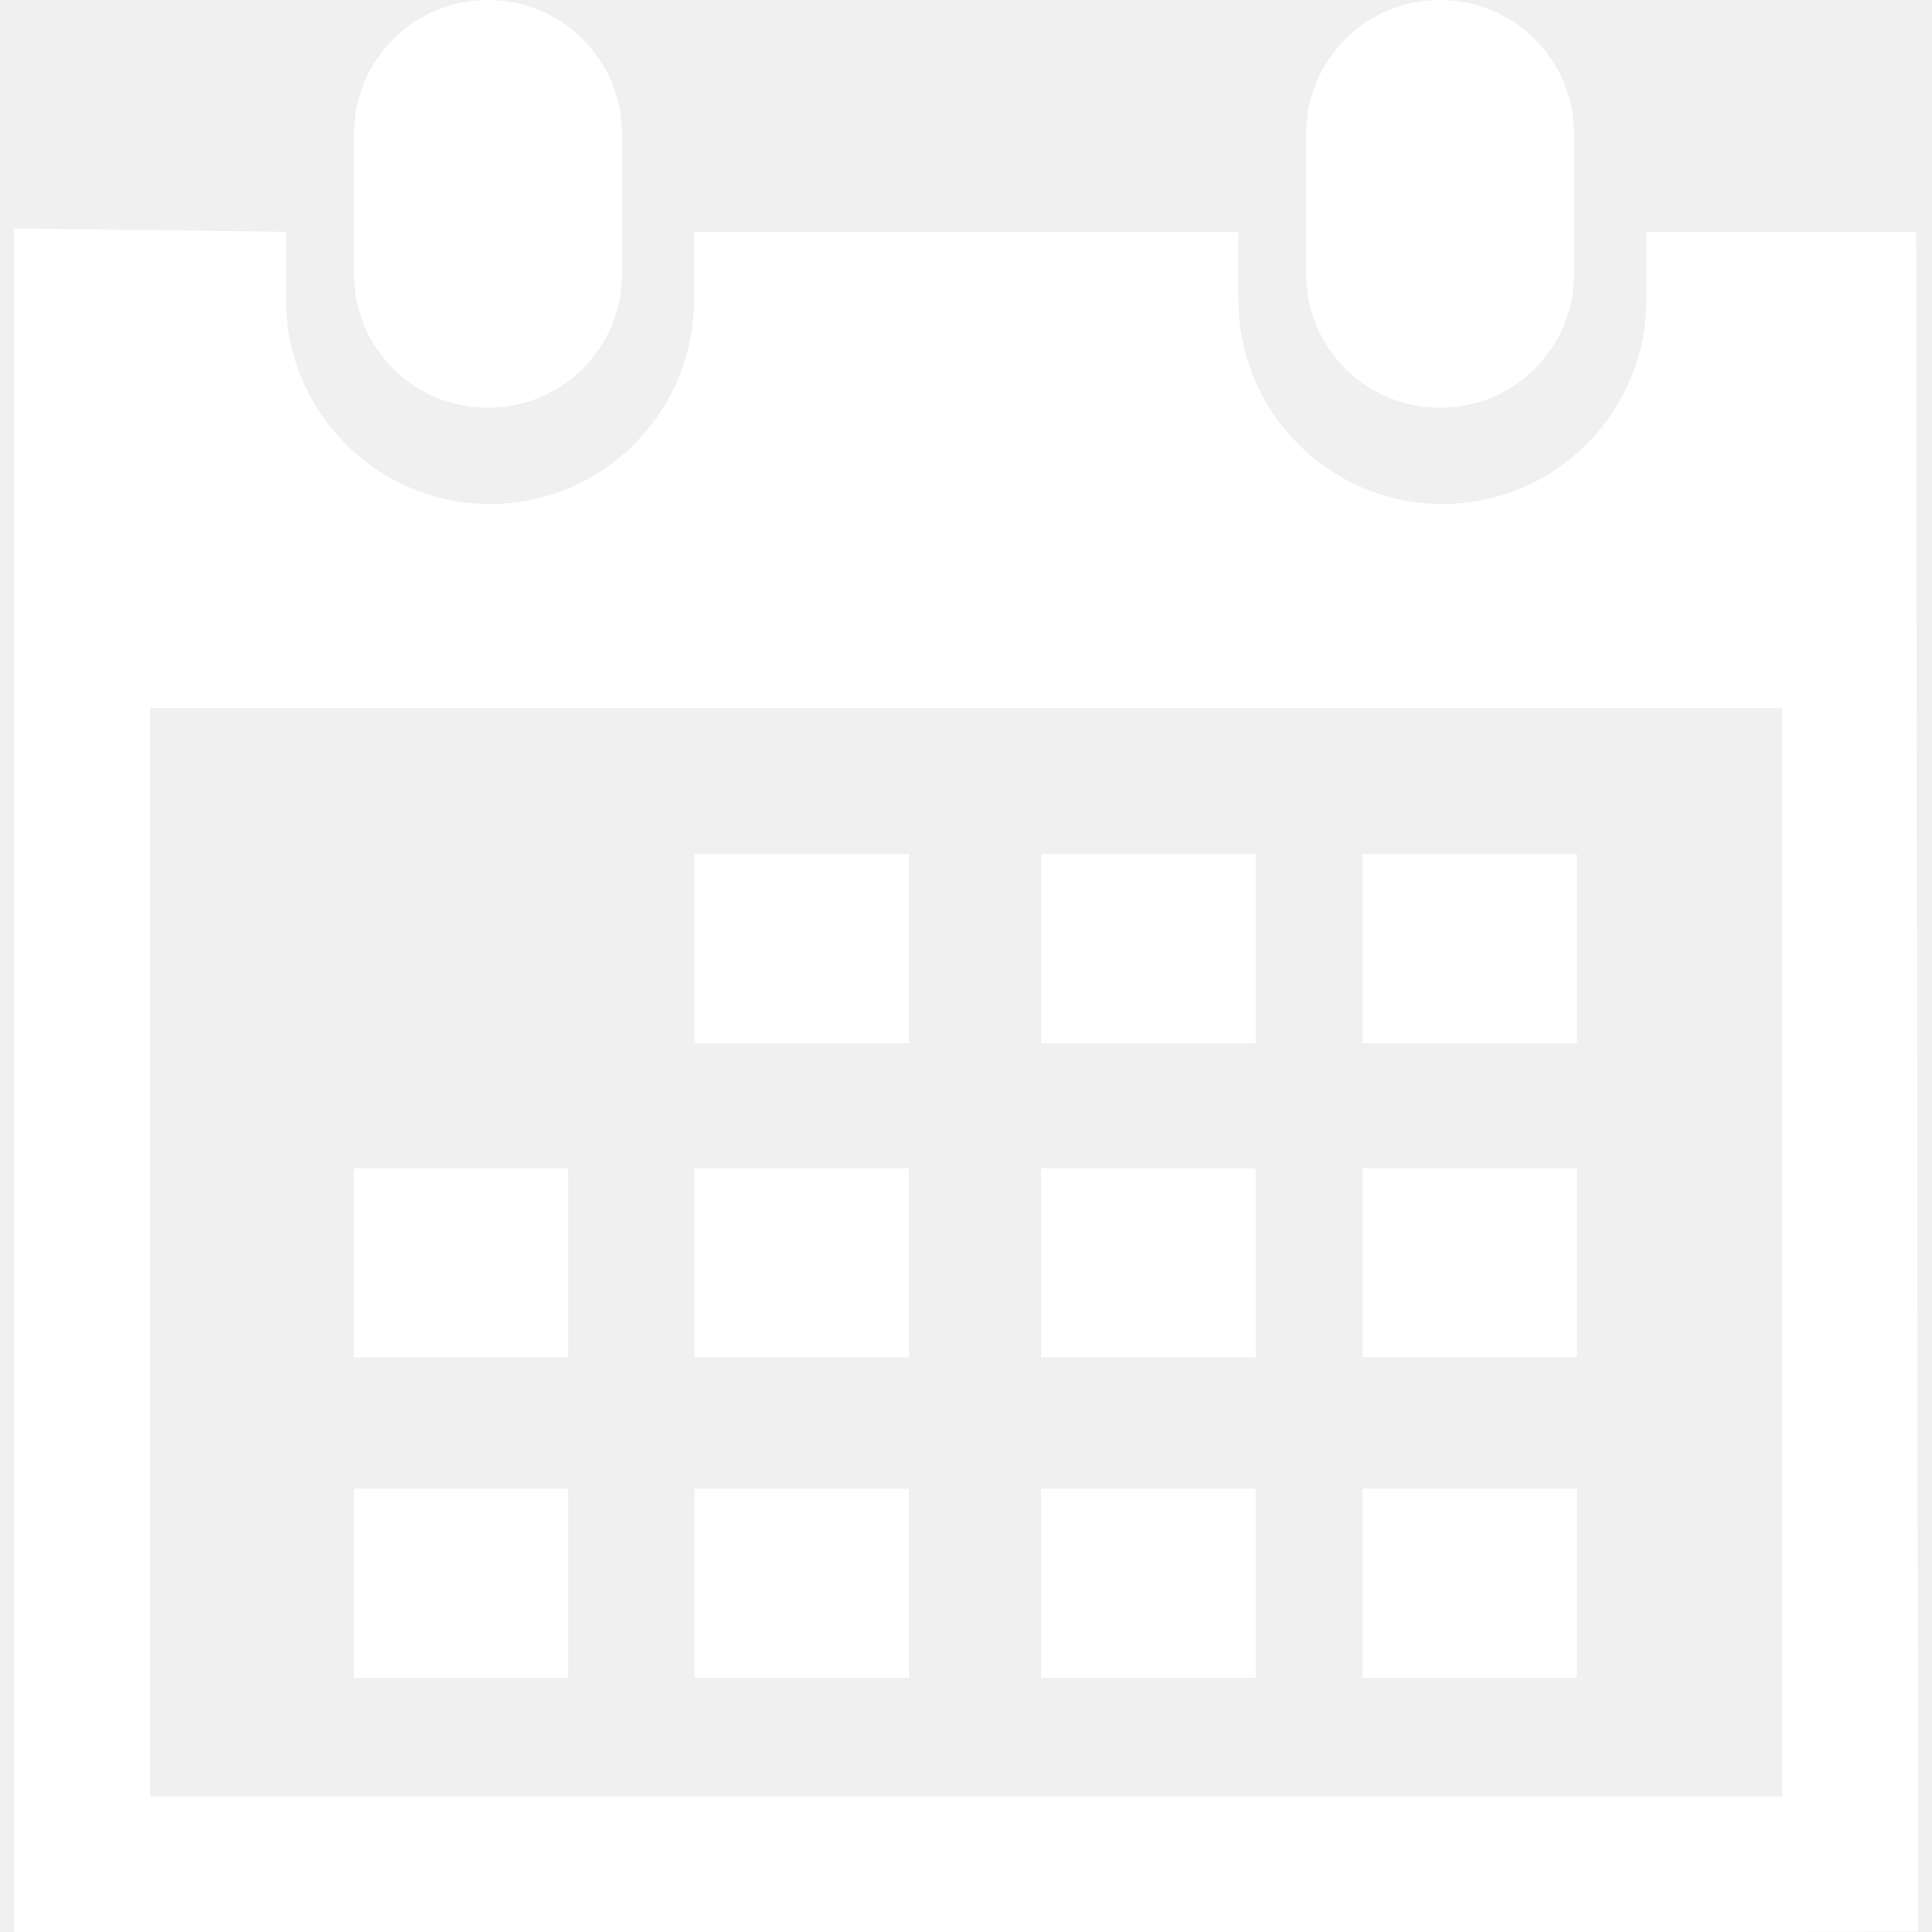
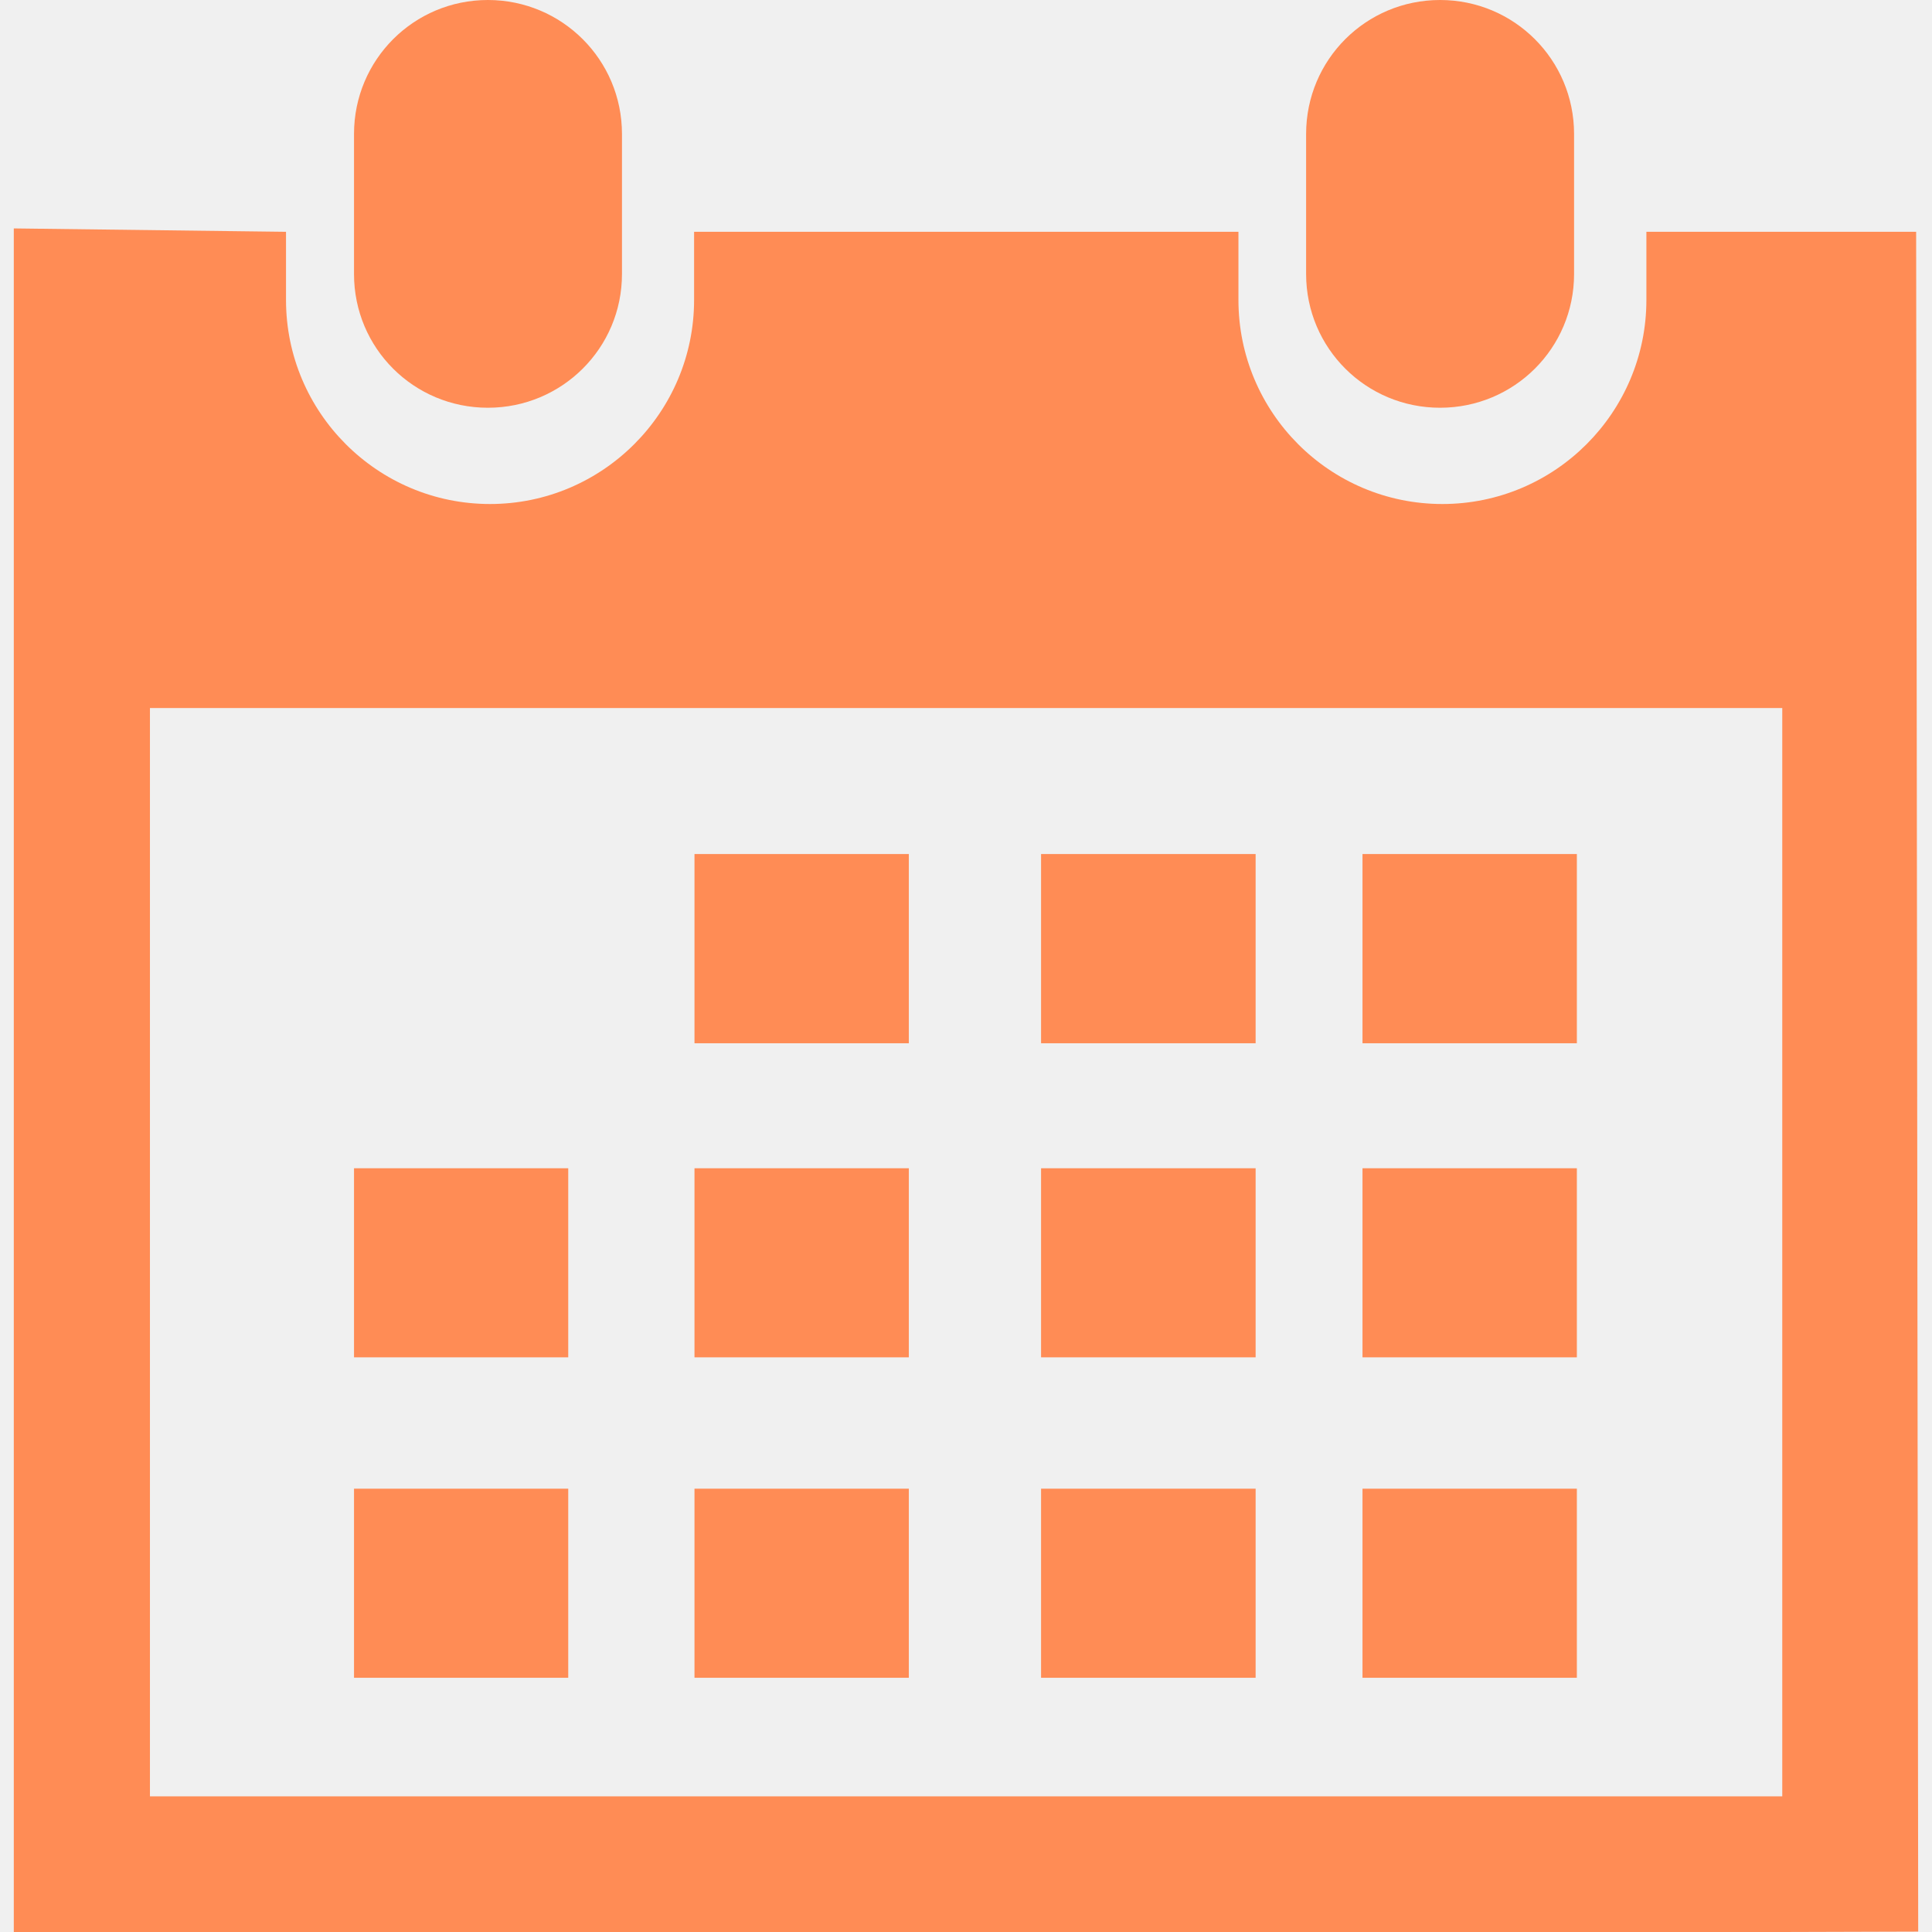
<svg xmlns="http://www.w3.org/2000/svg" version="1.1" id="Capa_1" x="0px" y="0px" viewBox="0 0 29.121 29.121" style="enable-background:new 0 0 29.121 29.121;" xml:space="preserve">
  <g>
-     <path style="fill:#FFF;" d="M21.706,6.146c1.116,0,2.02-0.898,2.02-2.016V2.02c0-1.119-0.903-2.02-2.02-2.02   s-2.019,0.9-2.019,2.02v2.111C19.688,5.248,20.59,6.146,21.706,6.146z" />
-     <path style="fill:#FFF;" d="M28.882,3.494h-4.066v1.027c0,1.695-1.377,3.076-3.075,3.076c-1.7,0-3.074-1.381-3.074-3.076V3.494   h-8.205v1.027c0,1.695-1.379,3.076-3.076,3.076s-3.075-1.38-3.075-3.076V3.494L0.208,3.443v25.678H2.26h24.604l2.049-0.006   L28.882,3.494z M26.862,27.076H2.26V10.672h24.604v16.404H26.862z" />
-     <path style="fill:#FFF;" d="M7.354,6.146c1.116,0,2.021-0.898,2.021-2.016V2.02C9.375,0.9,8.47,0,7.354,0S5.336,0.9,5.336,2.02   v2.111C5.336,5.248,6.237,6.146,7.354,6.146z" />
-     <rect x="10.468" y="12.873" style="fill:#FFF;" width="3.231" height="2.852" />
-     <rect x="15.692" y="12.873" style="fill:#FFF;" width="3.234" height="2.852" />
-     <rect x="20.537" y="12.873" style="fill:#FFF;" width="3.231" height="2.852" />
-     <rect x="10.468" y="17.609" style="fill:#FFF;" width="3.231" height="2.85" />
-     <rect x="15.692" y="17.609" style="fill:#FFF;" width="3.234" height="2.85" />
-     <rect x="20.537" y="17.609" style="fill:#FFF;" width="3.231" height="2.85" />
-     <rect x="10.468" y="22.439" style="fill:#FFF;" width="3.231" height="2.85" />
-     <rect x="5.336" y="17.609" style="fill:#FFF;" width="3.229" height="2.85" />
-     <rect x="5.336" y="22.439" style="fill:#FFF;" width="3.229" height="2.85" />
-     <rect x="15.692" y="22.439" style="fill:#FFF;" width="3.234" height="2.85" />
-     <rect x="20.537" y="22.439" style="fill:#FFF;" width="3.231" height="2.85" />
+     <path style="fill:#FF8C55 ;" d="M21.706,6.146c1.116,0,2.02-0.898,2.02-2.016V2.02c0-1.119-0.903-2.02-2.02-2.02   s-2.019,0.9-2.019,2.02v2.111C19.688,5.248,20.59,6.146,21.706,6.146z" />
+     <path style="fill:#FF8C55 ;" d="M28.882,3.494h-4.066v1.027c0,1.695-1.377,3.076-3.075,3.076c-1.7,0-3.074-1.381-3.074-3.076V3.494   h-8.205v1.027c0,1.695-1.379,3.076-3.076,3.076s-3.075-1.38-3.075-3.076V3.494L0.208,3.443v25.678H2.26h24.604l2.049-0.006   L28.882,3.494z M26.862,27.076H2.26V10.672h24.604v16.404H26.862z" />
+     <path style="fill:#FF8C55 ;" d="M7.354,6.146c1.116,0,2.021-0.898,2.021-2.016V2.02C9.375,0.9,8.47,0,7.354,0S5.336,0.9,5.336,2.02   v2.111C5.336,5.248,6.237,6.146,7.354,6.146z" />
+     <rect x="10.468" y="12.873" style="fill:#FF8C55 ;" width="3.231" height="2.852" />
+     <rect x="15.692" y="12.873" style="fill:#FF8C55 ;" width="3.234" height="2.852" />
+     <rect x="20.537" y="12.873" style="fill:#FF8C55 ;" width="3.231" height="2.852" />
+     <rect x="10.468" y="17.609" style="fill:#FF8C55 ;" width="3.231" height="2.85" />
+     <rect x="15.692" y="17.609" style="fill:#FF8C55 ;" width="3.234" height="2.85" />
+     <rect x="20.537" y="17.609" style="fill:#FF8C55 ;" width="3.231" height="2.85" />
+     <rect x="10.468" y="22.439" style="fill:#FF8C55 ;" width="3.231" height="2.85" />
+     <rect x="5.336" y="17.609" style="fill:#FF8C55 ;" width="3.229" height="2.85" />
+     <rect x="5.336" y="22.439" style="fill:#FF8C55 ;" width="3.229" height="2.85" />
+     <rect x="15.692" y="22.439" style="fill:#FF8C55 ;" width="3.234" height="2.85" />
+     <rect x="20.537" y="22.439" style="fill:#FF8C55 ;" width="3.231" height="2.85" />
  </g>
  <g>
</g>
  <g>
</g>
  <g>
</g>
  <g>
</g>
  <g>
</g>
  <g>
</g>
  <g>
</g>
  <g>
</g>
  <g>
</g>
  <g>
</g>
  <g>
</g>
  <g>
</g>
  <g>
</g>
  <g>
</g>
  <g>
</g>
</svg>
